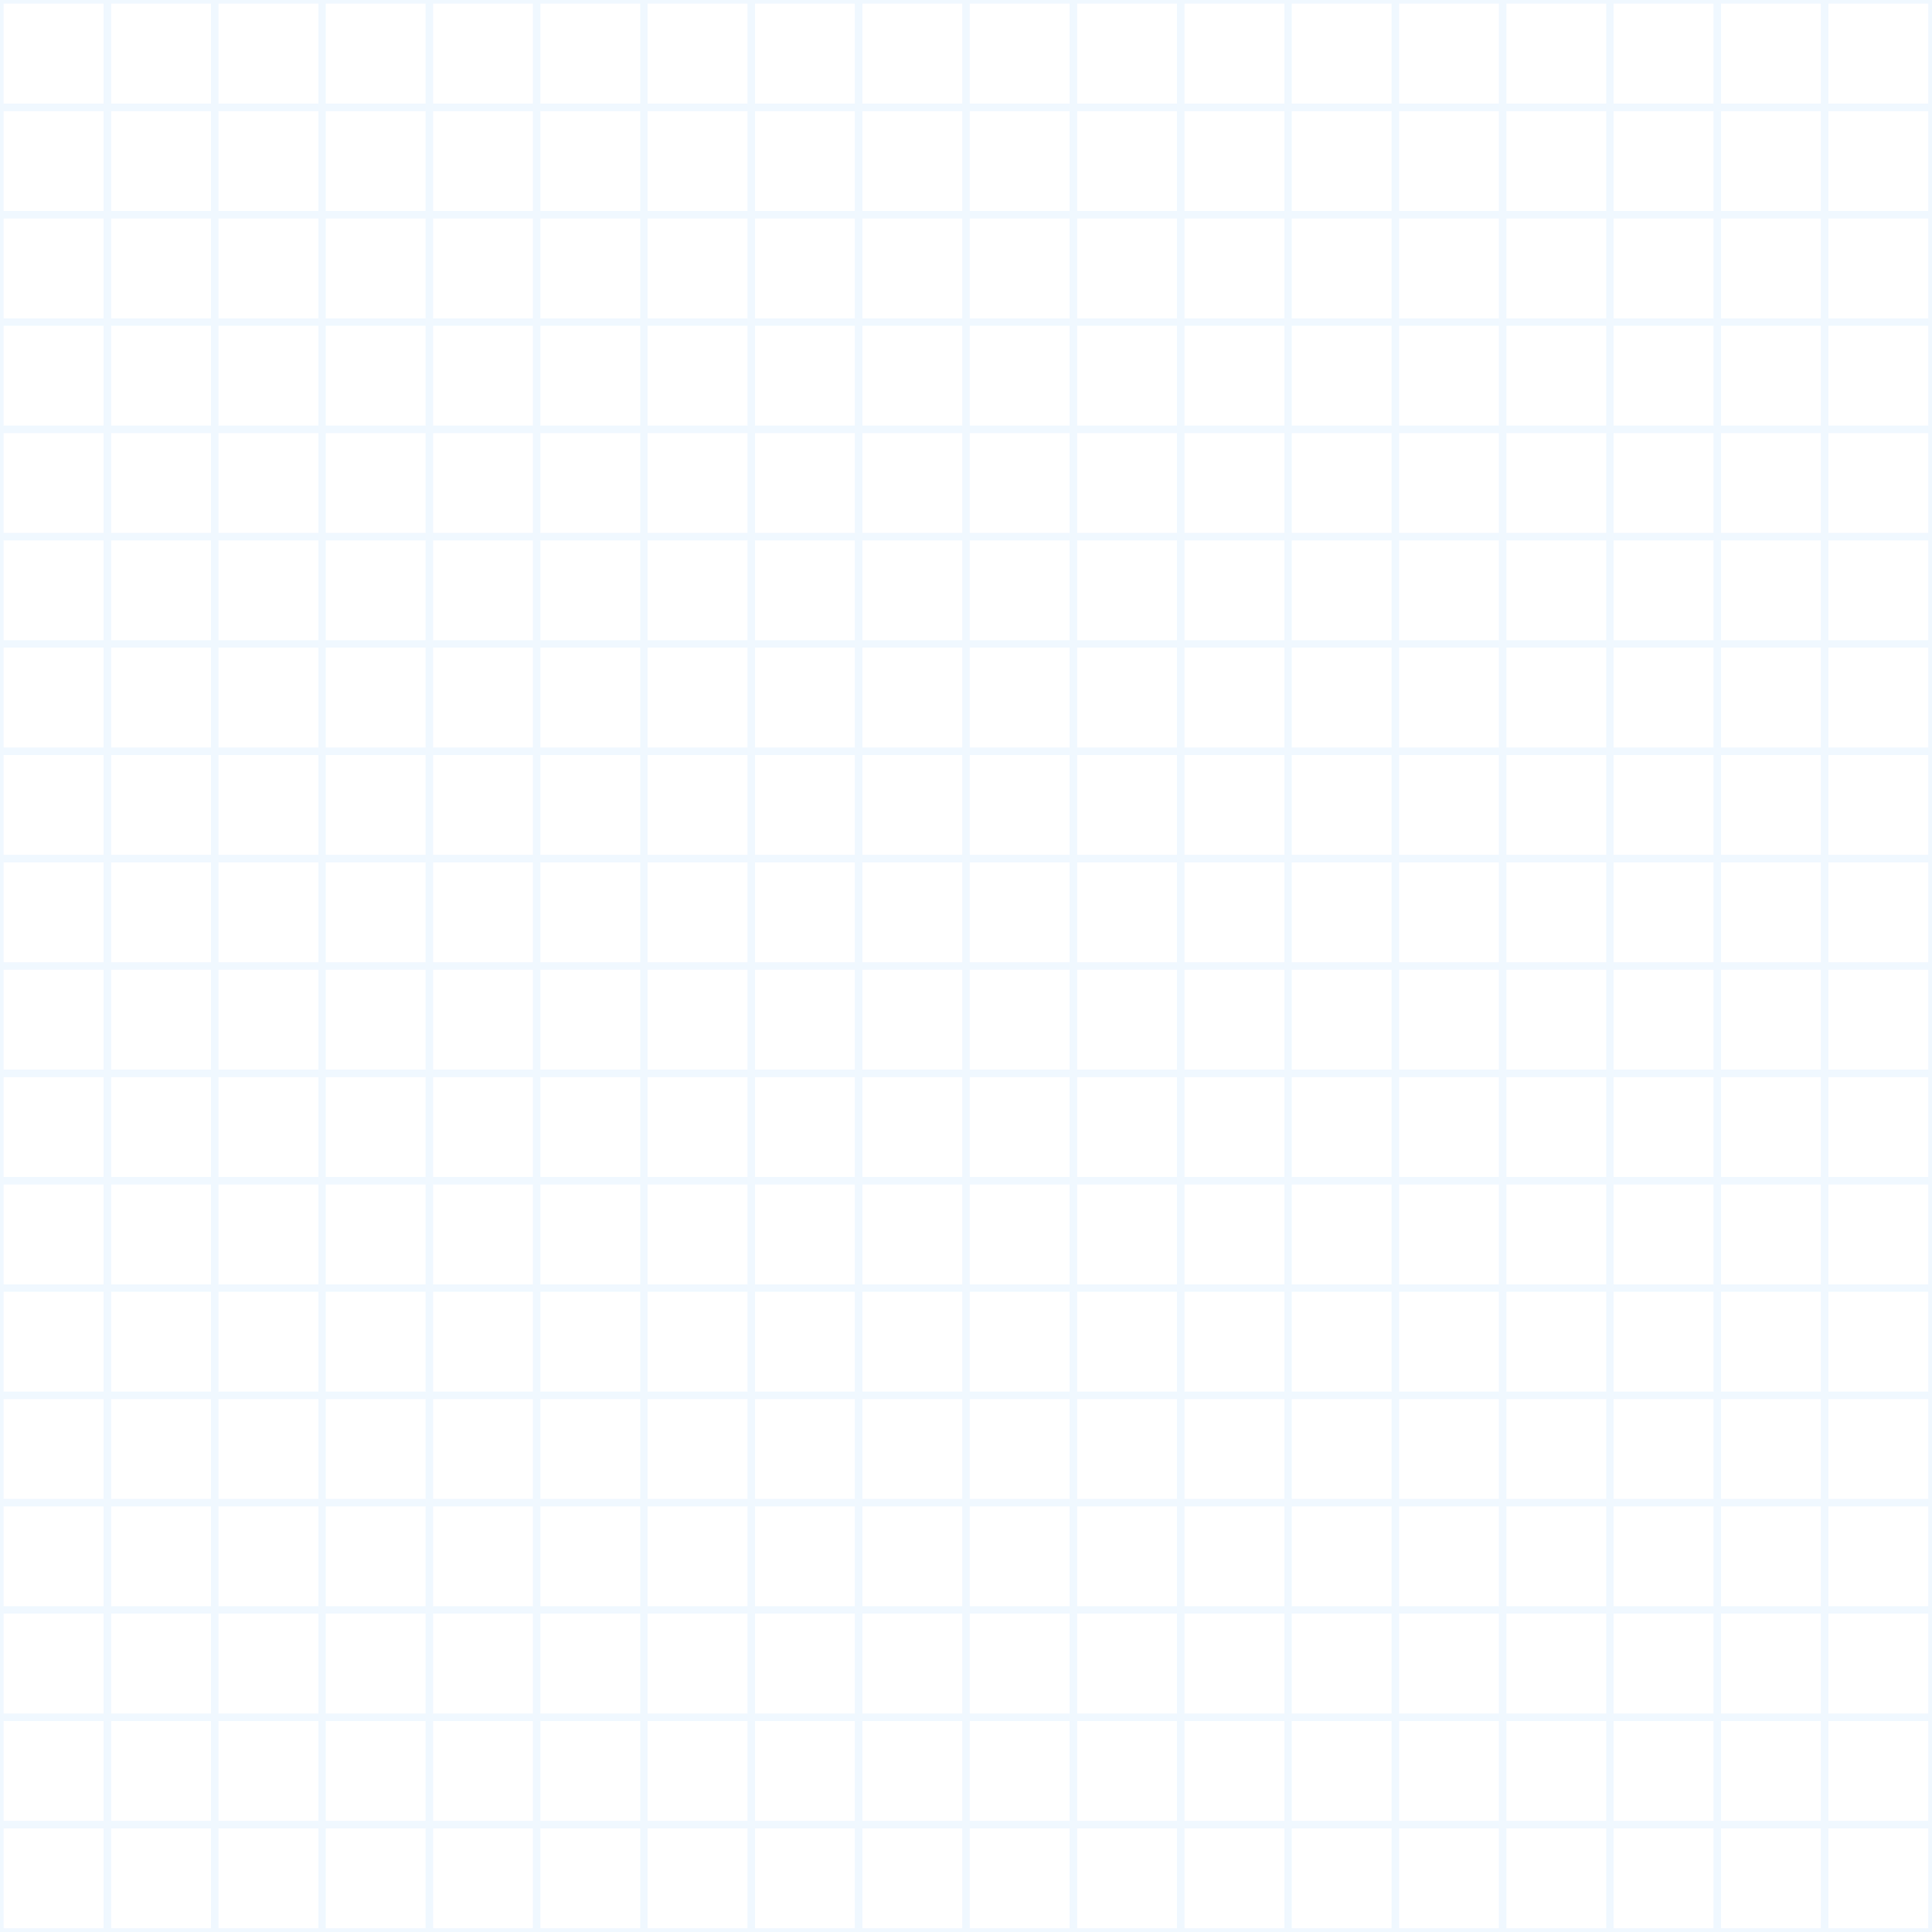
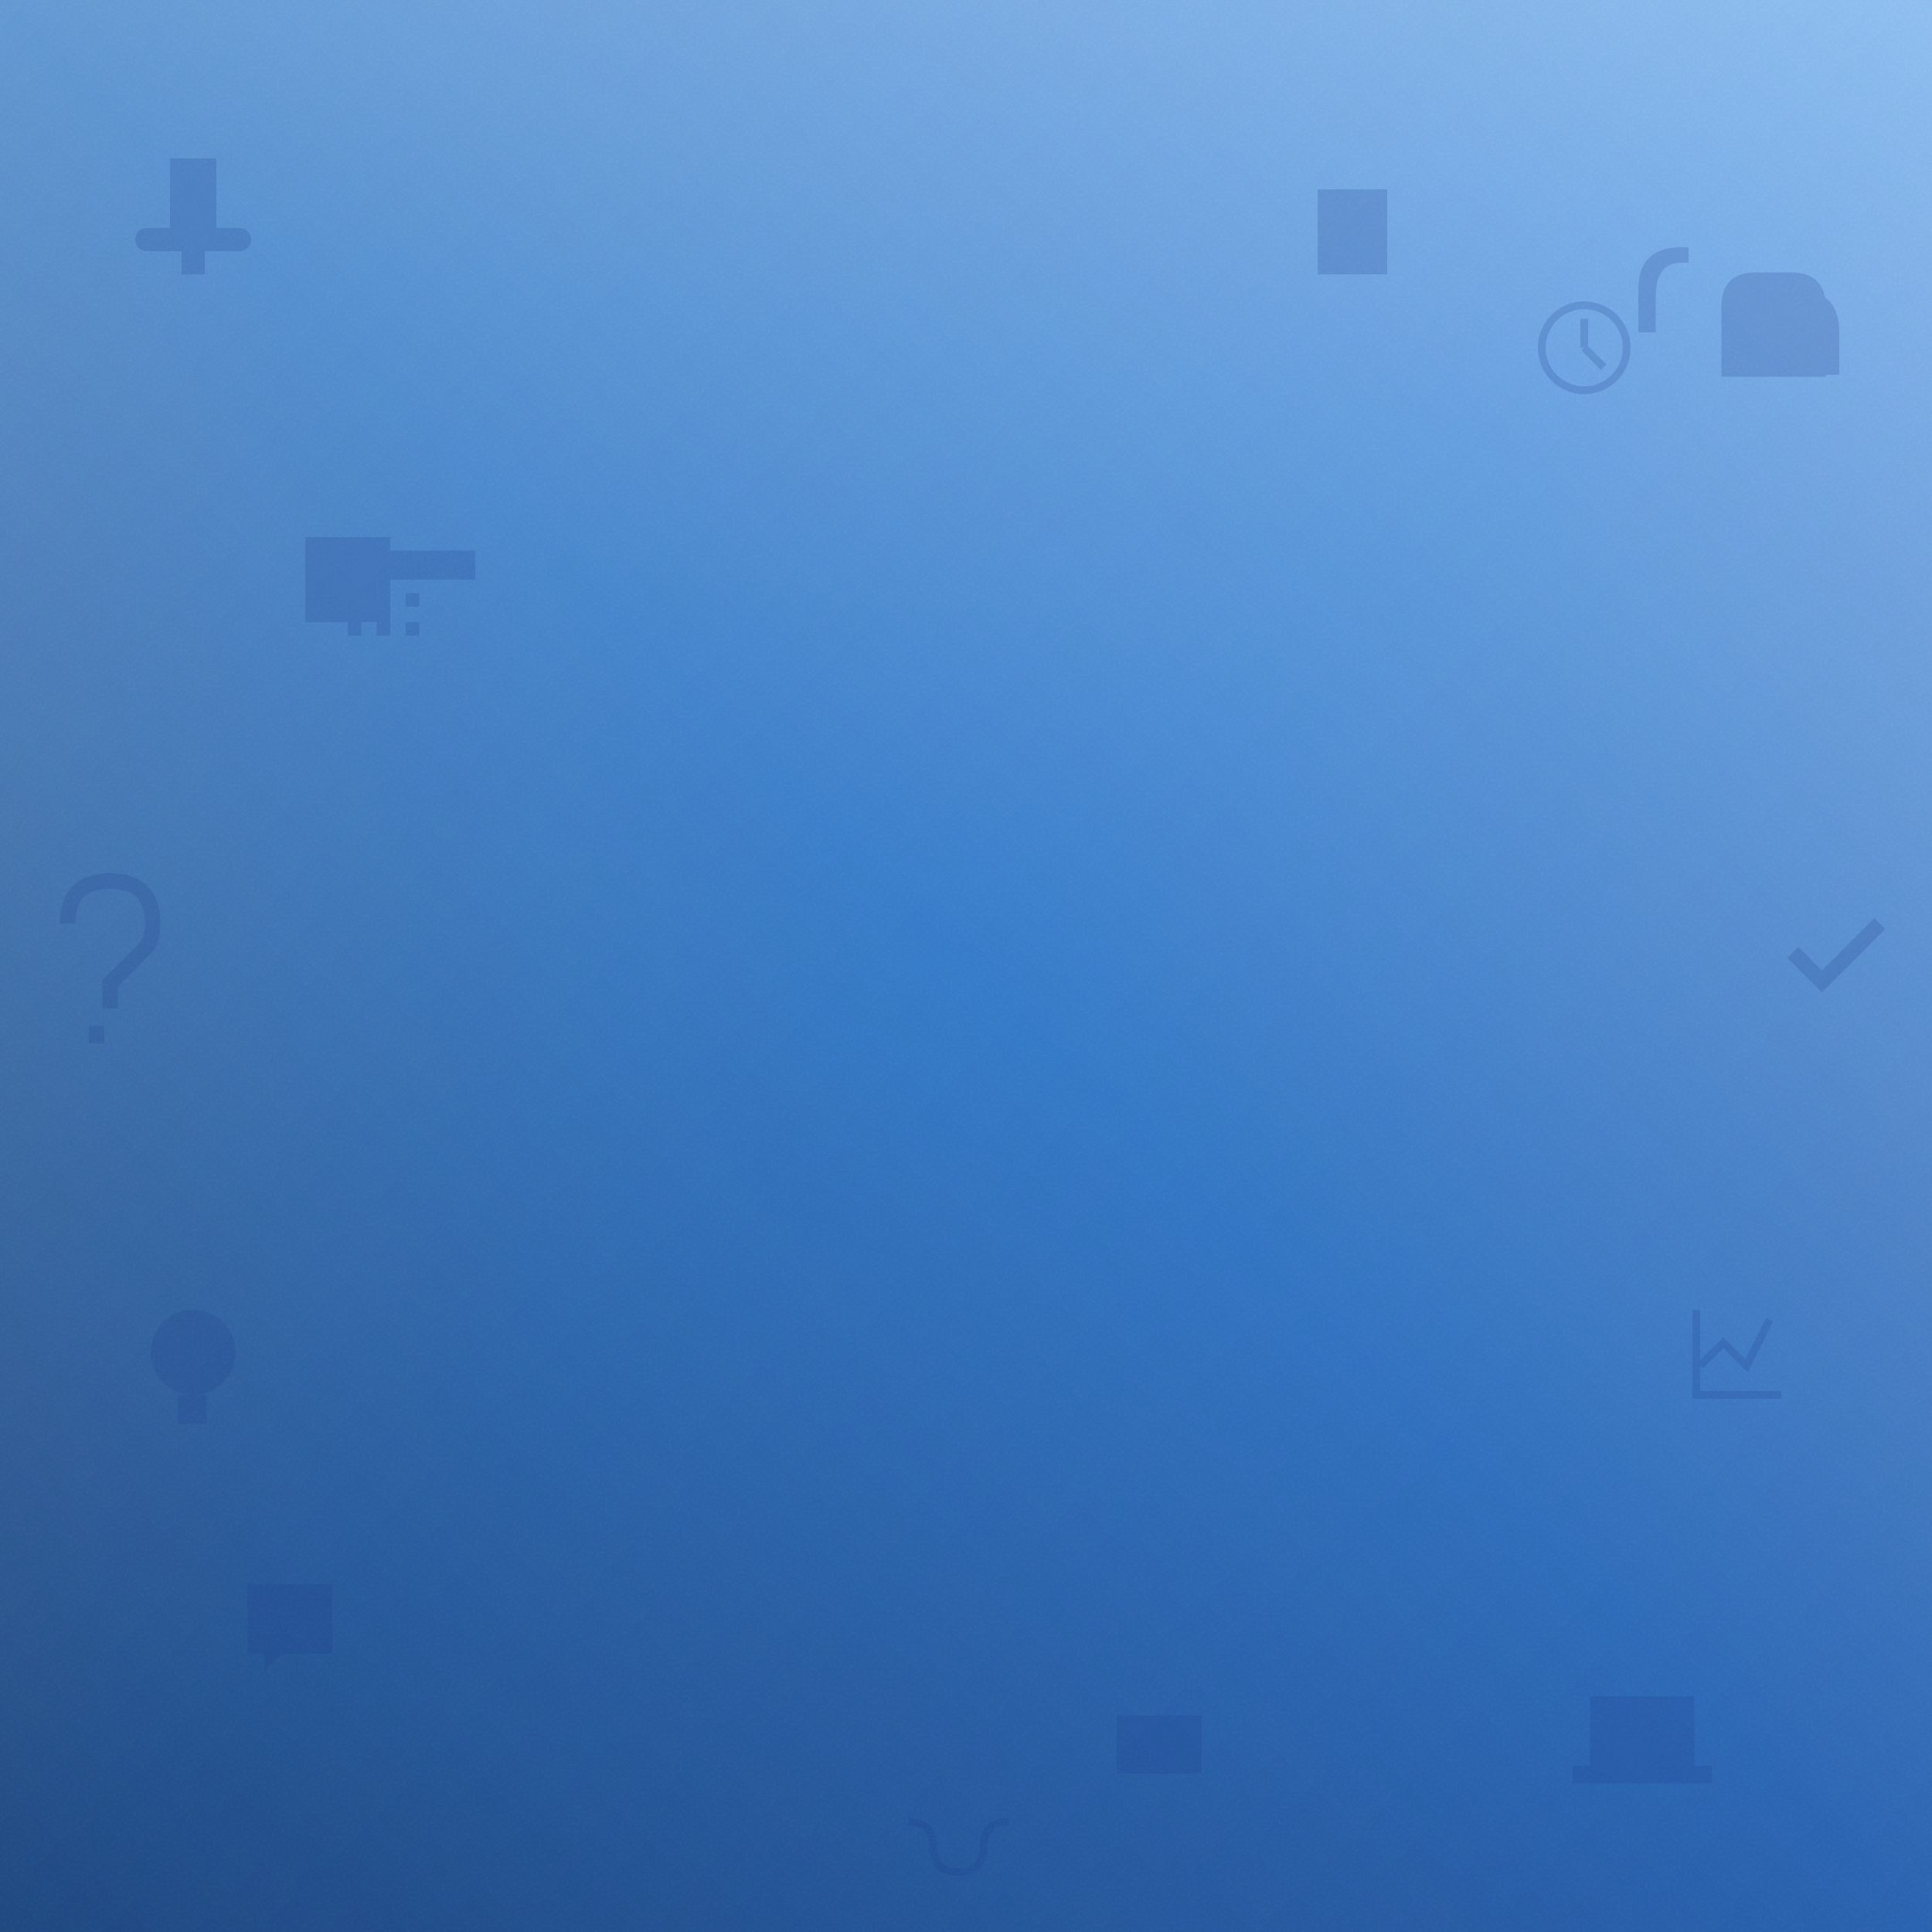
- <svg xmlns="http://www.w3.org/2000/svg" version="1.1" viewBox="0 0 800 800" width="800" height="800">
-   <g stroke-width="3.0" stroke="#f0f8ffff" fill="none">
-     <rect width="44.444" height="44.444" x="0" y="0" />
-     <rect width="44.444" height="44.444" x="44.444" y="0" />
-     <rect width="44.444" height="44.444" x="88.889" y="0" />
-     <rect width="44.444" height="44.444" x="133.333" y="0" />
-     <rect width="44.444" height="44.444" x="177.778" y="0" />
-     <rect width="44.444" height="44.444" x="222.222" y="0" />
-     <rect width="44.444" height="44.444" x="266.667" y="0" />
-     <rect width="44.444" height="44.444" x="311.111" y="0" />
-     <rect width="44.444" height="44.444" x="355.556" y="0" />
-     <rect width="44.444" height="44.444" x="400" y="0" />
-     <rect width="44.444" height="44.444" x="444.444" y="0" />
-     <rect width="44.444" height="44.444" x="488.889" y="0" />
-     <rect width="44.444" height="44.444" x="533.333" y="0" />
-     <rect width="44.444" height="44.444" x="577.778" y="0" />
-     <rect width="44.444" height="44.444" x="622.222" y="0" />
-     <rect width="44.444" height="44.444" x="666.667" y="0" />
-     <rect width="44.444" height="44.444" x="711.111" y="0" />
-     <rect width="44.444" height="44.444" x="755.556" y="0" />
-     <rect width="44.444" height="44.444" x="800" y="0" />
-     <rect width="44.444" height="44.444" x="0" y="44.444" />
-     <rect width="44.444" height="44.444" x="44.444" y="44.444" />
-     <rect width="44.444" height="44.444" x="88.889" y="44.444" />
-     <rect width="44.444" height="44.444" x="133.333" y="44.444" />
-     <rect width="44.444" height="44.444" x="177.778" y="44.444" />
-     <rect width="44.444" height="44.444" x="222.222" y="44.444" />
-     <rect width="44.444" height="44.444" x="266.667" y="44.444" />
-     <rect width="44.444" height="44.444" x="311.111" y="44.444" />
-     <rect width="44.444" height="44.444" x="355.556" y="44.444" />
-     <rect width="44.444" height="44.444" x="400" y="44.444" />
-     <rect width="44.444" height="44.444" x="444.444" y="44.444" />
-     <rect width="44.444" height="44.444" x="488.889" y="44.444" />
-     <rect width="44.444" height="44.444" x="533.333" y="44.444" />
-     <rect width="44.444" height="44.444" x="577.778" y="44.444" />
-     <rect width="44.444" height="44.444" x="622.222" y="44.444" />
-     <rect width="44.444" height="44.444" x="666.667" y="44.444" />
-     <rect width="44.444" height="44.444" x="711.111" y="44.444" />
-     <rect width="44.444" height="44.444" x="755.556" y="44.444" />
-     <rect width="44.444" height="44.444" x="800" y="44.444" />
-     <rect width="44.444" height="44.444" x="0" y="88.889" />
-     <rect width="44.444" height="44.444" x="44.444" y="88.889" />
-     <rect width="44.444" height="44.444" x="88.889" y="88.889" />
-     <rect width="44.444" height="44.444" x="133.333" y="88.889" />
-     <rect width="44.444" height="44.444" x="177.778" y="88.889" />
-     <rect width="44.444" height="44.444" x="222.222" y="88.889" />
-     <rect width="44.444" height="44.444" x="266.667" y="88.889" />
-     <rect width="44.444" height="44.444" x="311.111" y="88.889" />
-     <rect width="44.444" height="44.444" x="355.556" y="88.889" />
-     <rect width="44.444" height="44.444" x="400" y="88.889" />
-     <rect width="44.444" height="44.444" x="444.444" y="88.889" />
-     <rect width="44.444" height="44.444" x="488.889" y="88.889" />
-     <rect width="44.444" height="44.444" x="533.333" y="88.889" />
-     <rect width="44.444" height="44.444" x="577.778" y="88.889" />
-     <rect width="44.444" height="44.444" x="622.222" y="88.889" />
-     <rect width="44.444" height="44.444" x="666.667" y="88.889" />
-     <rect width="44.444" height="44.444" x="711.111" y="88.889" />
-     <rect width="44.444" height="44.444" x="755.556" y="88.889" />
-     <rect width="44.444" height="44.444" x="800" y="88.889" />
-     <rect width="44.444" height="44.444" x="0" y="133.333" />
-     <rect width="44.444" height="44.444" x="44.444" y="133.333" />
-     <rect width="44.444" height="44.444" x="88.889" y="133.333" />
-     <rect width="44.444" height="44.444" x="133.333" y="133.333" />
-     <rect width="44.444" height="44.444" x="177.778" y="133.333" />
-     <rect width="44.444" height="44.444" x="222.222" y="133.333" />
-     <rect width="44.444" height="44.444" x="266.667" y="133.333" />
-     <rect width="44.444" height="44.444" x="311.111" y="133.333" />
-     <rect width="44.444" height="44.444" x="355.556" y="133.333" />
-     <rect width="44.444" height="44.444" x="400" y="133.333" />
-     <rect width="44.444" height="44.444" x="444.444" y="133.333" />
-     <rect width="44.444" height="44.444" x="488.889" y="133.333" />
-     <rect width="44.444" height="44.444" x="533.333" y="133.333" />
-     <rect width="44.444" height="44.444" x="577.778" y="133.333" />
-     <rect width="44.444" height="44.444" x="622.222" y="133.333" />
-     <rect width="44.444" height="44.444" x="666.667" y="133.333" />
-     <rect width="44.444" height="44.444" x="711.111" y="133.333" />
-     <rect width="44.444" height="44.444" x="755.556" y="133.333" />
-     <rect width="44.444" height="44.444" x="800" y="133.333" />
-     <rect width="44.444" height="44.444" x="0" y="177.778" />
-     <rect width="44.444" height="44.444" x="44.444" y="177.778" />
-     <rect width="44.444" height="44.444" x="88.889" y="177.778" />
-     <rect width="44.444" height="44.444" x="133.333" y="177.778" />
-     <rect width="44.444" height="44.444" x="177.778" y="177.778" />
-     <rect width="44.444" height="44.444" x="222.222" y="177.778" />
-     <rect width="44.444" height="44.444" x="266.667" y="177.778" />
-     <rect width="44.444" height="44.444" x="311.111" y="177.778" />
-     <rect width="44.444" height="44.444" x="355.556" y="177.778" />
-     <rect width="44.444" height="44.444" x="400" y="177.778" />
-     <rect width="44.444" height="44.444" x="444.444" y="177.778" />
-     <rect width="44.444" height="44.444" x="488.889" y="177.778" />
-     <rect width="44.444" height="44.444" x="533.333" y="177.778" />
-     <rect width="44.444" height="44.444" x="577.778" y="177.778" />
-     <rect width="44.444" height="44.444" x="622.222" y="177.778" />
-     <rect width="44.444" height="44.444" x="666.667" y="177.778" />
-     <rect width="44.444" height="44.444" x="711.111" y="177.778" />
-     <rect width="44.444" height="44.444" x="755.556" y="177.778" />
-     <rect width="44.444" height="44.444" x="800" y="177.778" />
-     <rect width="44.444" height="44.444" x="0" y="222.222" />
-     <rect width="44.444" height="44.444" x="44.444" y="222.222" />
-     <rect width="44.444" height="44.444" x="88.889" y="222.222" />
-     <rect width="44.444" height="44.444" x="133.333" y="222.222" />
-     <rect width="44.444" height="44.444" x="177.778" y="222.222" />
-     <rect width="44.444" height="44.444" x="222.222" y="222.222" />
-     <rect width="44.444" height="44.444" x="266.667" y="222.222" />
-     <rect width="44.444" height="44.444" x="311.111" y="222.222" />
-     <rect width="44.444" height="44.444" x="355.556" y="222.222" />
-     <rect width="44.444" height="44.444" x="400" y="222.222" />
-     <rect width="44.444" height="44.444" x="444.444" y="222.222" />
-     <rect width="44.444" height="44.444" x="488.889" y="222.222" />
-     <rect width="44.444" height="44.444" x="533.333" y="222.222" />
-     <rect width="44.444" height="44.444" x="577.778" y="222.222" />
-     <rect width="44.444" height="44.444" x="622.222" y="222.222" />
-     <rect width="44.444" height="44.444" x="666.667" y="222.222" />
-     <rect width="44.444" height="44.444" x="711.111" y="222.222" />
-     <rect width="44.444" height="44.444" x="755.556" y="222.222" />
-     <rect width="44.444" height="44.444" x="800" y="222.222" />
-     <rect width="44.444" height="44.444" x="0" y="266.667" />
-     <rect width="44.444" height="44.444" x="44.444" y="266.667" />
-     <rect width="44.444" height="44.444" x="88.889" y="266.667" />
-     <rect width="44.444" height="44.444" x="133.333" y="266.667" />
-     <rect width="44.444" height="44.444" x="177.778" y="266.667" />
-     <rect width="44.444" height="44.444" x="222.222" y="266.667" />
-     <rect width="44.444" height="44.444" x="266.667" y="266.667" />
-     <rect width="44.444" height="44.444" x="311.111" y="266.667" />
-     <rect width="44.444" height="44.444" x="355.556" y="266.667" />
-     <rect width="44.444" height="44.444" x="400" y="266.667" />
-     <rect width="44.444" height="44.444" x="444.444" y="266.667" />
-     <rect width="44.444" height="44.444" x="488.889" y="266.667" />
-     <rect width="44.444" height="44.444" x="533.333" y="266.667" />
-     <rect width="44.444" height="44.444" x="577.778" y="266.667" />
-     <rect width="44.444" height="44.444" x="622.222" y="266.667" />
-     <rect width="44.444" height="44.444" x="666.667" y="266.667" />
-     <rect width="44.444" height="44.444" x="711.111" y="266.667" />
-     <rect width="44.444" height="44.444" x="755.556" y="266.667" />
-     <rect width="44.444" height="44.444" x="800" y="266.667" />
-     <rect width="44.444" height="44.444" x="0" y="311.111" />
-     <rect width="44.444" height="44.444" x="44.444" y="311.111" />
-     <rect width="44.444" height="44.444" x="88.889" y="311.111" />
-     <rect width="44.444" height="44.444" x="133.333" y="311.111" />
-     <rect width="44.444" height="44.444" x="177.778" y="311.111" />
-     <rect width="44.444" height="44.444" x="222.222" y="311.111" />
-     <rect width="44.444" height="44.444" x="266.667" y="311.111" />
-     <rect width="44.444" height="44.444" x="311.111" y="311.111" />
-     <rect width="44.444" height="44.444" x="355.556" y="311.111" />
-     <rect width="44.444" height="44.444" x="400" y="311.111" />
-     <rect width="44.444" height="44.444" x="444.444" y="311.111" />
-     <rect width="44.444" height="44.444" x="488.889" y="311.111" />
-     <rect width="44.444" height="44.444" x="533.333" y="311.111" />
-     <rect width="44.444" height="44.444" x="577.778" y="311.111" />
-     <rect width="44.444" height="44.444" x="622.222" y="311.111" />
-     <rect width="44.444" height="44.444" x="666.667" y="311.111" />
-     <rect width="44.444" height="44.444" x="711.111" y="311.111" />
-     <rect width="44.444" height="44.444" x="755.556" y="311.111" />
-     <rect width="44.444" height="44.444" x="800" y="311.111" />
-     <rect width="44.444" height="44.444" x="0" y="355.556" />
-     <rect width="44.444" height="44.444" x="44.444" y="355.556" />
-     <rect width="44.444" height="44.444" x="88.889" y="355.556" />
-     <rect width="44.444" height="44.444" x="133.333" y="355.556" />
-     <rect width="44.444" height="44.444" x="177.778" y="355.556" />
-     <rect width="44.444" height="44.444" x="222.222" y="355.556" />
-     <rect width="44.444" height="44.444" x="266.667" y="355.556" />
-     <rect width="44.444" height="44.444" x="311.111" y="355.556" />
-     <rect width="44.444" height="44.444" x="355.556" y="355.556" />
-     <rect width="44.444" height="44.444" x="400" y="355.556" />
-     <rect width="44.444" height="44.444" x="444.444" y="355.556" />
-     <rect width="44.444" height="44.444" x="488.889" y="355.556" />
-     <rect width="44.444" height="44.444" x="533.333" y="355.556" />
-     <rect width="44.444" height="44.444" x="577.778" y="355.556" />
-     <rect width="44.444" height="44.444" x="622.222" y="355.556" />
-     <rect width="44.444" height="44.444" x="666.667" y="355.556" />
-     <rect width="44.444" height="44.444" x="711.111" y="355.556" />
-     <rect width="44.444" height="44.444" x="755.556" y="355.556" />
-     <rect width="44.444" height="44.444" x="800" y="355.556" />
-     <rect width="44.444" height="44.444" x="0" y="400" />
-     <rect width="44.444" height="44.444" x="44.444" y="400" />
-     <rect width="44.444" height="44.444" x="88.889" y="400" />
-     <rect width="44.444" height="44.444" x="133.333" y="400" />
-     <rect width="44.444" height="44.444" x="177.778" y="400" />
-     <rect width="44.444" height="44.444" x="222.222" y="400" />
-     <rect width="44.444" height="44.444" x="266.667" y="400" />
-     <rect width="44.444" height="44.444" x="311.111" y="400" />
-     <rect width="44.444" height="44.444" x="355.556" y="400" />
-     <rect width="44.444" height="44.444" x="400" y="400" />
-     <rect width="44.444" height="44.444" x="444.444" y="400" />
-     <rect width="44.444" height="44.444" x="488.889" y="400" />
-     <rect width="44.444" height="44.444" x="533.333" y="400" />
-     <rect width="44.444" height="44.444" x="577.778" y="400" />
-     <rect width="44.444" height="44.444" x="622.222" y="400" />
-     <rect width="44.444" height="44.444" x="666.667" y="400" />
-     <rect width="44.444" height="44.444" x="711.111" y="400" />
-     <rect width="44.444" height="44.444" x="755.556" y="400" />
-     <rect width="44.444" height="44.444" x="800" y="400" />
-     <rect width="44.444" height="44.444" x="0" y="444.444" />
-     <rect width="44.444" height="44.444" x="44.444" y="444.444" />
-     <rect width="44.444" height="44.444" x="88.889" y="444.444" />
-     <rect width="44.444" height="44.444" x="133.333" y="444.444" />
-     <rect width="44.444" height="44.444" x="177.778" y="444.444" />
-     <rect width="44.444" height="44.444" x="222.222" y="444.444" />
-     <rect width="44.444" height="44.444" x="266.667" y="444.444" />
-     <rect width="44.444" height="44.444" x="311.111" y="444.444" />
-     <rect width="44.444" height="44.444" x="355.556" y="444.444" />
-     <rect width="44.444" height="44.444" x="400" y="444.444" />
-     <rect width="44.444" height="44.444" x="444.444" y="444.444" />
-     <rect width="44.444" height="44.444" x="488.889" y="444.444" />
-     <rect width="44.444" height="44.444" x="533.333" y="444.444" />
-     <rect width="44.444" height="44.444" x="577.778" y="444.444" />
-     <rect width="44.444" height="44.444" x="622.222" y="444.444" />
-     <rect width="44.444" height="44.444" x="666.667" y="444.444" />
-     <rect width="44.444" height="44.444" x="711.111" y="444.444" />
-     <rect width="44.444" height="44.444" x="755.556" y="444.444" />
-     <rect width="44.444" height="44.444" x="800" y="444.444" />
-     <rect width="44.444" height="44.444" x="0" y="488.889" />
-     <rect width="44.444" height="44.444" x="44.444" y="488.889" />
-     <rect width="44.444" height="44.444" x="88.889" y="488.889" />
-     <rect width="44.444" height="44.444" x="133.333" y="488.889" />
-     <rect width="44.444" height="44.444" x="177.778" y="488.889" />
-     <rect width="44.444" height="44.444" x="222.222" y="488.889" />
-     <rect width="44.444" height="44.444" x="266.667" y="488.889" />
-     <rect width="44.444" height="44.444" x="311.111" y="488.889" />
-     <rect width="44.444" height="44.444" x="355.556" y="488.889" />
-     <rect width="44.444" height="44.444" x="400" y="488.889" />
-     <rect width="44.444" height="44.444" x="444.444" y="488.889" />
-     <rect width="44.444" height="44.444" x="488.889" y="488.889" />
-     <rect width="44.444" height="44.444" x="533.333" y="488.889" />
-     <rect width="44.444" height="44.444" x="577.778" y="488.889" />
-     <rect width="44.444" height="44.444" x="622.222" y="488.889" />
-     <rect width="44.444" height="44.444" x="666.667" y="488.889" />
-     <rect width="44.444" height="44.444" x="711.111" y="488.889" />
-     <rect width="44.444" height="44.444" x="755.556" y="488.889" />
-     <rect width="44.444" height="44.444" x="800" y="488.889" />
-     <rect width="44.444" height="44.444" x="0" y="533.333" />
-     <rect width="44.444" height="44.444" x="44.444" y="533.333" />
-     <rect width="44.444" height="44.444" x="88.889" y="533.333" />
-     <rect width="44.444" height="44.444" x="133.333" y="533.333" />
-     <rect width="44.444" height="44.444" x="177.778" y="533.333" />
-     <rect width="44.444" height="44.444" x="222.222" y="533.333" />
-     <rect width="44.444" height="44.444" x="266.667" y="533.333" />
-     <rect width="44.444" height="44.444" x="311.111" y="533.333" />
-     <rect width="44.444" height="44.444" x="355.556" y="533.333" />
-     <rect width="44.444" height="44.444" x="400" y="533.333" />
-     <rect width="44.444" height="44.444" x="444.444" y="533.333" />
-     <rect width="44.444" height="44.444" x="488.889" y="533.333" />
-     <rect width="44.444" height="44.444" x="533.333" y="533.333" />
-     <rect width="44.444" height="44.444" x="577.778" y="533.333" />
-     <rect width="44.444" height="44.444" x="622.222" y="533.333" />
-     <rect width="44.444" height="44.444" x="666.667" y="533.333" />
-     <rect width="44.444" height="44.444" x="711.111" y="533.333" />
-     <rect width="44.444" height="44.444" x="755.556" y="533.333" />
-     <rect width="44.444" height="44.444" x="800" y="533.333" />
-     <rect width="44.444" height="44.444" x="0" y="577.778" />
-     <rect width="44.444" height="44.444" x="44.444" y="577.778" />
-     <rect width="44.444" height="44.444" x="88.889" y="577.778" />
-     <rect width="44.444" height="44.444" x="133.333" y="577.778" />
-     <rect width="44.444" height="44.444" x="177.778" y="577.778" />
-     <rect width="44.444" height="44.444" x="222.222" y="577.778" />
-     <rect width="44.444" height="44.444" x="266.667" y="577.778" />
-     <rect width="44.444" height="44.444" x="311.111" y="577.778" />
-     <rect width="44.444" height="44.444" x="355.556" y="577.778" />
-     <rect width="44.444" height="44.444" x="400" y="577.778" />
-     <rect width="44.444" height="44.444" x="444.444" y="577.778" />
-     <rect width="44.444" height="44.444" x="488.889" y="577.778" />
-     <rect width="44.444" height="44.444" x="533.333" y="577.778" />
-     <rect width="44.444" height="44.444" x="577.778" y="577.778" />
-     <rect width="44.444" height="44.444" x="622.222" y="577.778" />
-     <rect width="44.444" height="44.444" x="666.667" y="577.778" />
-     <rect width="44.444" height="44.444" x="711.111" y="577.778" />
-     <rect width="44.444" height="44.444" x="755.556" y="577.778" />
-     <rect width="44.444" height="44.444" x="800" y="577.778" />
-     <rect width="44.444" height="44.444" x="0" y="622.222" />
-     <rect width="44.444" height="44.444" x="44.444" y="622.222" />
-     <rect width="44.444" height="44.444" x="88.889" y="622.222" />
-     <rect width="44.444" height="44.444" x="133.333" y="622.222" />
-     <rect width="44.444" height="44.444" x="177.778" y="622.222" />
-     <rect width="44.444" height="44.444" x="222.222" y="622.222" />
-     <rect width="44.444" height="44.444" x="266.667" y="622.222" />
-     <rect width="44.444" height="44.444" x="311.111" y="622.222" />
-     <rect width="44.444" height="44.444" x="355.556" y="622.222" />
-     <rect width="44.444" height="44.444" x="400" y="622.222" />
-     <rect width="44.444" height="44.444" x="444.444" y="622.222" />
-     <rect width="44.444" height="44.444" x="488.889" y="622.222" />
-     <rect width="44.444" height="44.444" x="533.333" y="622.222" />
-     <rect width="44.444" height="44.444" x="577.778" y="622.222" />
-     <rect width="44.444" height="44.444" x="622.222" y="622.222" />
-     <rect width="44.444" height="44.444" x="666.667" y="622.222" />
-     <rect width="44.444" height="44.444" x="711.111" y="622.222" />
-     <rect width="44.444" height="44.444" x="755.556" y="622.222" />
-     <rect width="44.444" height="44.444" x="800" y="622.222" />
-     <rect width="44.444" height="44.444" x="0" y="666.667" />
-     <rect width="44.444" height="44.444" x="44.444" y="666.667" />
-     <rect width="44.444" height="44.444" x="88.889" y="666.667" />
-     <rect width="44.444" height="44.444" x="133.333" y="666.667" />
-     <rect width="44.444" height="44.444" x="177.778" y="666.667" />
-     <rect width="44.444" height="44.444" x="222.222" y="666.667" />
-     <rect width="44.444" height="44.444" x="266.667" y="666.667" />
-     <rect width="44.444" height="44.444" x="311.111" y="666.667" />
-     <rect width="44.444" height="44.444" x="355.556" y="666.667" />
-     <rect width="44.444" height="44.444" x="400" y="666.667" />
-     <rect width="44.444" height="44.444" x="444.444" y="666.667" />
-     <rect width="44.444" height="44.444" x="488.889" y="666.667" />
-     <rect width="44.444" height="44.444" x="533.333" y="666.667" />
-     <rect width="44.444" height="44.444" x="577.778" y="666.667" />
-     <rect width="44.444" height="44.444" x="622.222" y="666.667" />
-     <rect width="44.444" height="44.444" x="666.667" y="666.667" />
-     <rect width="44.444" height="44.444" x="711.111" y="666.667" />
-     <rect width="44.444" height="44.444" x="755.556" y="666.667" />
-     <rect width="44.444" height="44.444" x="800" y="666.667" />
-     <rect width="44.444" height="44.444" x="0" y="711.111" />
-     <rect width="44.444" height="44.444" x="44.444" y="711.111" />
-     <rect width="44.444" height="44.444" x="88.889" y="711.111" />
-     <rect width="44.444" height="44.444" x="133.333" y="711.111" />
-     <rect width="44.444" height="44.444" x="177.778" y="711.111" />
-     <rect width="44.444" height="44.444" x="222.222" y="711.111" />
-     <rect width="44.444" height="44.444" x="266.667" y="711.111" />
-     <rect width="44.444" height="44.444" x="311.111" y="711.111" />
-     <rect width="44.444" height="44.444" x="355.556" y="711.111" />
-     <rect width="44.444" height="44.444" x="400" y="711.111" />
-     <rect width="44.444" height="44.444" x="444.444" y="711.111" />
-     <rect width="44.444" height="44.444" x="488.889" y="711.111" />
-     <rect width="44.444" height="44.444" x="533.333" y="711.111" />
-     <rect width="44.444" height="44.444" x="577.778" y="711.111" />
-     <rect width="44.444" height="44.444" x="622.222" y="711.111" />
-     <rect width="44.444" height="44.444" x="666.667" y="711.111" />
-     <rect width="44.444" height="44.444" x="711.111" y="711.111" />
-     <rect width="44.444" height="44.444" x="755.556" y="711.111" />
-     <rect width="44.444" height="44.444" x="800" y="711.111" />
-     <rect width="44.444" height="44.444" x="0" y="755.556" />
-     <rect width="44.444" height="44.444" x="44.444" y="755.556" />
-     <rect width="44.444" height="44.444" x="88.889" y="755.556" />
-     <rect width="44.444" height="44.444" x="133.333" y="755.556" />
-     <rect width="44.444" height="44.444" x="177.778" y="755.556" />
-     <rect width="44.444" height="44.444" x="222.222" y="755.556" />
-     <rect width="44.444" height="44.444" x="266.667" y="755.556" />
-     <rect width="44.444" height="44.444" x="311.111" y="755.556" />
-     <rect width="44.444" height="44.444" x="355.556" y="755.556" />
-     <rect width="44.444" height="44.444" x="400" y="755.556" />
-     <rect width="44.444" height="44.444" x="444.444" y="755.556" />
-     <rect width="44.444" height="44.444" x="488.889" y="755.556" />
-     <rect width="44.444" height="44.444" x="533.333" y="755.556" />
-     <rect width="44.444" height="44.444" x="577.778" y="755.556" />
-     <rect width="44.444" height="44.444" x="622.222" y="755.556" />
-     <rect width="44.444" height="44.444" x="666.667" y="755.556" />
-     <rect width="44.444" height="44.444" x="711.111" y="755.556" />
-     <rect width="44.444" height="44.444" x="755.556" y="755.556" />
-     <rect width="44.444" height="44.444" x="800" y="755.556" />
-     <rect width="44.444" height="44.444" x="0" y="800" />
-     <rect width="44.444" height="44.444" x="44.444" y="800" />
-     <rect width="44.444" height="44.444" x="88.889" y="800" />
-     <rect width="44.444" height="44.444" x="133.333" y="800" />
-     <rect width="44.444" height="44.444" x="177.778" y="800" />
-     <rect width="44.444" height="44.444" x="222.222" y="800" />
-     <rect width="44.444" height="44.444" x="266.667" y="800" />
-     <rect width="44.444" height="44.444" x="311.111" y="800" />
-     <rect width="44.444" height="44.444" x="355.556" y="800" />
-     <rect width="44.444" height="44.444" x="400" y="800" />
-     <rect width="44.444" height="44.444" x="444.444" y="800" />
-     <rect width="44.444" height="44.444" x="488.889" y="800" />
-     <rect width="44.444" height="44.444" x="533.333" y="800" />
-     <rect width="44.444" height="44.444" x="577.778" y="800" />
-     <rect width="44.444" height="44.444" x="622.222" y="800" />
-     <rect width="44.444" height="44.444" x="666.667" y="800" />
-     <rect width="44.444" height="44.444" x="711.111" y="800" />
-     <rect width="44.444" height="44.444" x="755.556" y="800" />
-     <rect width="44.444" height="44.444" x="800" y="800" />
+ <svg xmlns="http://www.w3.org/2000/svg" viewBox="0 0 1000 1000" preserveAspectRatio="xMidYMid slice">
+   <defs>
+     <linearGradient id="grad1" x1="0%" y1="0%" x2="100%" y2="100%">
+       <stop offset="0%" style="stop-color:#E6F3FF">
+         <animate attributeName="stop-color" values="#E6F3FF; #B3D9FF; #E6F3FF" dur="20s" repeatCount="indefinite" />
+       </stop>
+       <stop offset="50%" style="stop-color:#4A90E2">
+         <animate attributeName="stop-color" values="#4A90E2; #2171CD; #4A90E2" dur="20s" repeatCount="indefinite" />
+       </stop>
+       <stop offset="100%" style="stop-color:#1E3A8A">
+         <animate attributeName="stop-color" values="#1E3A8A; #152C6F; #1E3A8A" dur="20s" repeatCount="indefinite" />
+       </stop>
+     </linearGradient>
+     <linearGradient id="grad2" x1="100%" y1="0%" x2="0%" y2="100%">
+       <stop offset="0%" style="stop-color:#B3D9FF">
+         <animate attributeName="stop-color" values="#B3D9FF; #80BFFF; #B3D9FF" dur="15s" repeatCount="indefinite" />
+       </stop>
+       <stop offset="50%" style="stop-color:#3178C6">
+         <animate attributeName="stop-color" values="#3178C6; #1C5FAF; #3178C6" dur="15s" repeatCount="indefinite" />
+       </stop>
+       <stop offset="100%" style="stop-color:#0F2C5C">
+         <animate attributeName="stop-color" values="#0F2C5C; #0A1F40; #0F2C5C" dur="15s" repeatCount="indefinite" />
+       </stop>
+     </linearGradient>
+     <filter id="noise" x="0%" y="0%" width="100%" height="100%">
+       <feTurbulence type="fractalNoise" baseFrequency="0.7" numOctaves="3" stitchTiles="stitch" result="noise" />
+       <feColorMatrix in="noise" type="saturate" values="0" result="desaturatedNoise" />
+       <feBlend in="SourceGraphic" in2="desaturatedNoise" mode="overlay" result="blend" />
+     </filter>
+   </defs>
+   <rect width="100%" height="100%" fill="url(#grad1)" />
+   <rect width="100%" height="100%" fill="url(#grad2)" opacity="0.7" />
+   <g filter="url(#noise)" opacity="0.03">
+     <rect width="100%" height="100%" />
+   </g>
+   <g fill="#1E3A8A" opacity="0.2">
+     <path d="M100 100 m-12-18 h24 v36 a12 12 0 0 1 -24 0 v-36 M76 118 h48 a6 6 0 0 1 0 12 h-18 v12 h-12 v-12 h-18 a6 6 0 0 1 0 -12" />
+     <path d="M900 150 m-30-22 q-22 0 -22 22 v22 h9 v-18 q0 -18 13 -18 h4 v-8 h-4 M930 150 q22 0 22 22 v22 h-9 v-18 q0 -18 -13 -18 h-4 v-8 h4 M909 141 h18 q18 0 18 18 v36 h-54 v-36 q0 -18 18 -18" />
+     <path d="M150 850 m-22-30 h44 v36 h-26 l-9 9 v-9 h-9 v-36" />
+     <path d="M850 900 m-27-22 h54 v36 h-54 v-36 M814 914 h72 v9 h-72 v-9" />
+     <path d="M500 950 m-30-7 q13 0 13 13 t13 13 t13 -13 t13 -13" stroke="#1E3A8A" stroke-width="4" fill="none" />
+     <path d="M950 500 m-22-7 l15 15 l30 -30" stroke="#1E3A8A" stroke-width="8" fill="none" />
+     <path d="M50 500 m-15-22 q0 -22 22 -22 t22 22 q0 9 -4 13 t-9 9 t-9 9 v13 M50 531 v9" stroke="#1E3A8A" stroke-width="8" fill="none" />
+     <path d="M180 300 m-22-22 h44 v44 h-44 v-44 M158 285 h88 v15 h-88 v-15 M180 307 h7 v7 h-7 v-7 M195 307 h7 v7 h-7 v-7 M210 307 h7 v7 h-7 v-7 M180 322 h7 v7 h-7 v-7 M195 322 h7 v7 h-7 v-7 M210 322 h7 v7 h-7 v-7" />
+     <circle cx="820" cy="180" r="22" fill="none" stroke="#1E3A8A" stroke-width="4" />
+     <path d="M820 180 v-15 M820 180 l10 10" stroke="#1E3A8A" stroke-width="4" />
+     <path d="M700 120 m-18-22 h36 v44 h-36 v-44 M685 105 h27 M685 113 h27 M685 121 h27" />
+     <path d="M600 900 m-22-18 h44 v36 h-44 v-36 M578 888 h44 v-6 h-44 v6" />
+     <path d="M100 700 m0-22 a22 22 0 1 1 0 44 a22 22 0 1 1 0 -44 M92 722 v15 h15 v-15" />
+     <path d="M900 700 m-22-22 v44 h44 M880 707 l12-12 l12 12 l12-24" stroke="#1E3A8A" stroke-width="4" fill="none" />
  </g>
</svg>
